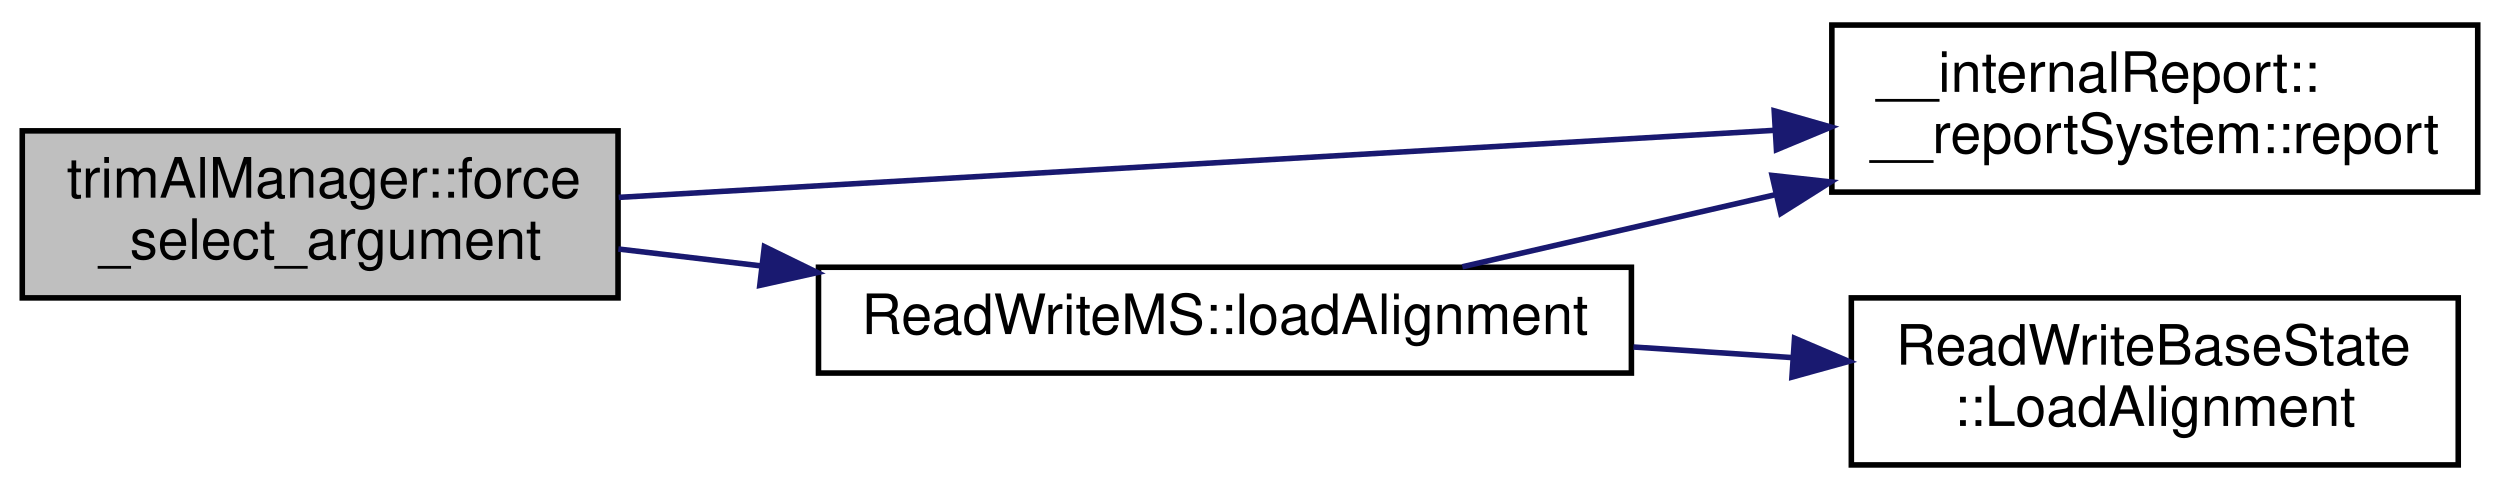
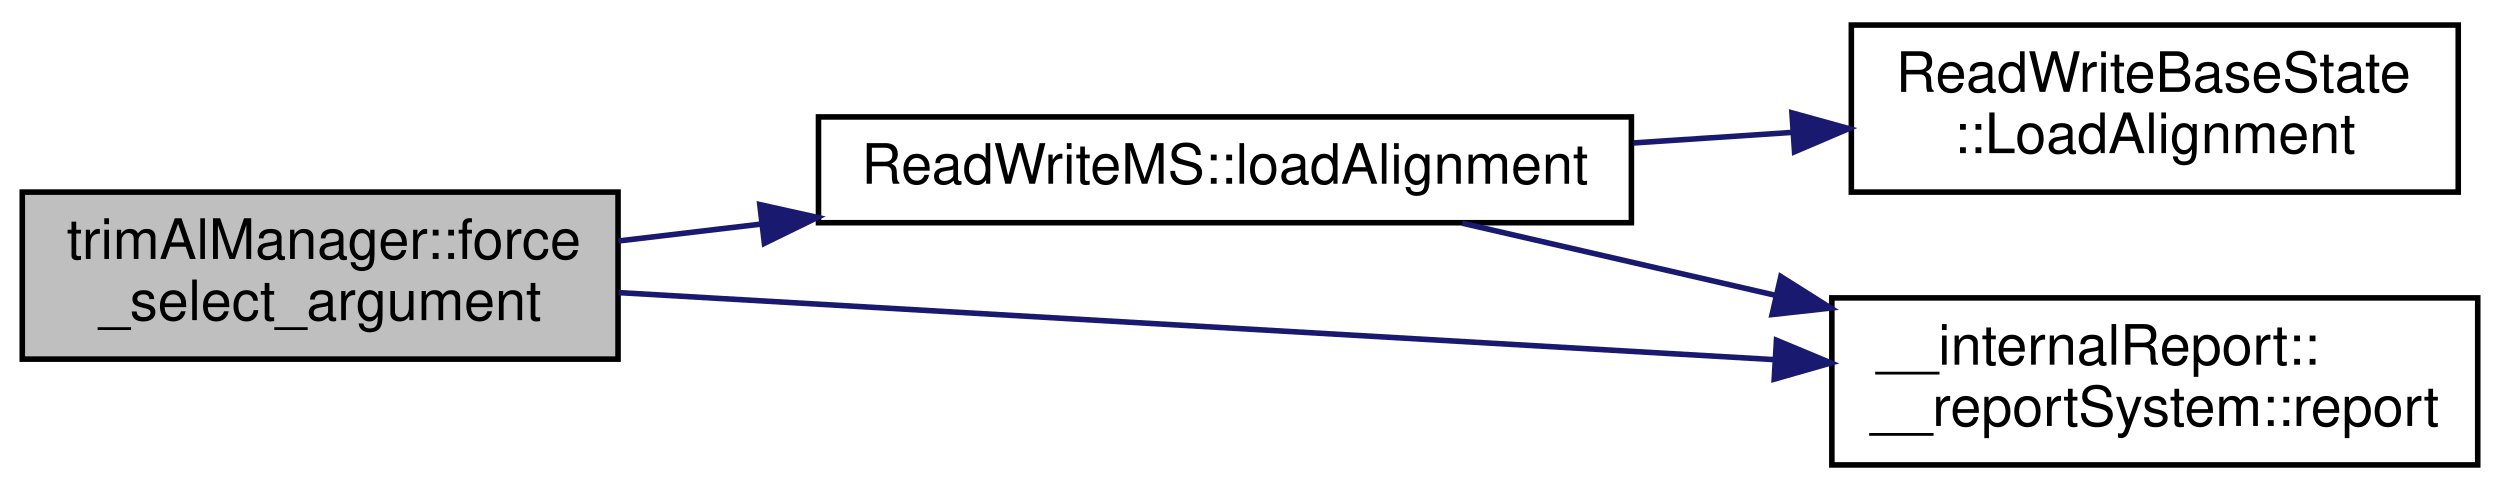
<svg xmlns="http://www.w3.org/2000/svg" xmlns:xlink="http://www.w3.org/1999/xlink" width="449pt" height="88pt" viewBox="0.00 0.00 449.00 88.00">
  <g id="graph0" class="graph" transform="scale(1 1) rotate(0) translate(4 84)">
    <polygon fill="white" stroke="none" points="-4,4 -4,-84 445,-84 445,4 -4,4" />
    <g id="node1" class="node">
-       <polygon fill="#bfbfbf" stroke="black" points="0,-30.5 0,-60.5 107,-60.5 107,-30.5 0,-30.5" />
-       <text text-anchor="start" x="8" y="-48.5" font-family="Helvetica,sans-Serif" font-size="10.00">trimAlManager::force</text>
-       <text text-anchor="middle" x="53.5" y="-37.5" font-family="Helvetica,sans-Serif" font-size="10.00">_select_argument</text>
+       <polygon fill="#bfbfbf" stroke="black" points="0,-19.5 0,-49.5 107,-49.5 107,-19.5 0,-19.5" />
+       <text text-anchor="start" x="8" y="-37.5" font-family="Helvetica,sans-Serif" font-size="10.00">trimAlManager::force</text>
+       <text text-anchor="middle" x="53.5" y="-26.5" font-family="Helvetica,sans-Serif" font-size="10.00">_select_argument</text>
    </g>
    <g id="node2" class="node">
      <g id="a_node2">
        <a xlink:href="class_read_write_m_s.html#a9dde337280e5598f9006b3b436112caf" target="_top" xlink:title="Function that creates an alignment given a file path. It automatically detects the format of the file...">
-           <polygon fill="white" stroke="black" points="143,-17 143,-36 289,-36 289,-17 143,-17" />
-           <text text-anchor="middle" x="216" y="-24" font-family="Helvetica,sans-Serif" font-size="10.00">ReadWriteMS::loadAlignment</text>
+           <polygon fill="white" stroke="black" points="143,-44 143,-63 289,-63 289,-44 143,-44" />
+           <text text-anchor="middle" x="216" y="-51" font-family="Helvetica,sans-Serif" font-size="10.00">ReadWriteMS::loadAlignment</text>
        </a>
      </g>
    </g>
    <g id="edge1" class="edge">
-       <path fill="none" stroke="midnightblue" d="M107.054,-39.279C115.267,-38.306 123.922,-37.282 132.611,-36.253" />
-       <polygon fill="midnightblue" stroke="midnightblue" points="133.282,-39.698 142.801,-35.047 132.459,-32.747 133.282,-39.698" />
+       <path fill="none" stroke="midnightblue" d="M107.054,-40.721C115.267,-41.694 123.922,-42.718 132.611,-43.747" />
+       <polygon fill="midnightblue" stroke="midnightblue" points="132.459,-47.253 142.801,-44.953 133.282,-40.302 132.459,-47.253" />
    </g>
-     <g id="node3" class="node">
-       <g id="a_node3">
+     <g id="node4" class="node">
+       <g id="a_node4">
        <a xlink:href="class____internal_report_1_1____report_system.html#acd358cbc59625c6e2f47e0b5f825400d" target="_top" xlink:title="Method to report an Error.  It will be displayed if Level  is equal or higher to VerboseLevel::ERROR...">
-           <polygon fill="white" stroke="black" points="325,-49.5 325,-79.5 441,-79.5 441,-49.5 325,-49.5" />
-           <text text-anchor="start" x="333" y="-67.5" font-family="Helvetica,sans-Serif" font-size="10.00">__internalReport::</text>
-           <text text-anchor="middle" x="383" y="-56.5" font-family="Helvetica,sans-Serif" font-size="10.00">__reportSystem::report</text>
+           <polygon fill="white" stroke="black" points="325,-0.5 325,-30.5 441,-30.5 441,-0.5 325,-0.5" />
+           <text text-anchor="start" x="333" y="-18.5" font-family="Helvetica,sans-Serif" font-size="10.00">__internalReport::</text>
+           <text text-anchor="middle" x="383" y="-7.5" font-family="Helvetica,sans-Serif" font-size="10.00">__reportSystem::report</text>
        </a>
      </g>
    </g>
    <g id="edge4" class="edge">
-       <path fill="none" stroke="midnightblue" d="M107.119,-48.553C163.555,-51.827 253.337,-57.036 314.835,-60.603" />
-       <polygon fill="midnightblue" stroke="midnightblue" points="314.646,-64.098 324.832,-61.183 315.052,-57.11 314.646,-64.098" />
+       <path fill="none" stroke="midnightblue" d="M107.119,-31.447C163.555,-28.173 253.337,-22.964 314.835,-19.397" />
+       <polygon fill="midnightblue" stroke="midnightblue" points="315.052,-22.89 324.832,-18.817 314.646,-15.902 315.052,-22.89" />
    </g>
-     <g id="edge2" class="edge">
-       <path fill="none" stroke="midnightblue" d="M258.636,-36.089C275.709,-40.021 295.905,-44.672 314.96,-49.06" />
-       <polygon fill="midnightblue" stroke="midnightblue" points="314.267,-52.492 324.797,-51.326 315.838,-45.671 314.267,-52.492" />
-     </g>
-     <g id="node4" class="node">
-       <g id="a_node4">
+     <g id="node3" class="node">
+       <g id="a_node3">
        <a xlink:href="class_read_write_base_state.html#ac6d87d2b73337cb4afa1499bf218f4ab" target="_top" xlink:title="Function to load a file in the current format and return an alignment object. ">
-           <polygon fill="white" stroke="black" points="328.5,-0.5 328.5,-30.5 437.5,-30.5 437.5,-0.5 328.5,-0.5" />
-           <text text-anchor="start" x="336.5" y="-18.5" font-family="Helvetica,sans-Serif" font-size="10.00">ReadWriteBaseState</text>
-           <text text-anchor="middle" x="383" y="-7.5" font-family="Helvetica,sans-Serif" font-size="10.00">::LoadAlignment</text>
+           <polygon fill="white" stroke="black" points="328.5,-49.5 328.5,-79.5 437.5,-79.5 437.5,-49.5 328.5,-49.5" />
+           <text text-anchor="start" x="336.5" y="-67.5" font-family="Helvetica,sans-Serif" font-size="10.00">ReadWriteBaseState</text>
+           <text text-anchor="middle" x="383" y="-56.5" font-family="Helvetica,sans-Serif" font-size="10.00">::LoadAlignment</text>
        </a>
      </g>
    </g>
+     <g id="edge2" class="edge">
+       <path fill="none" stroke="midnightblue" d="M289.371,-58.325C298.91,-58.961 308.631,-59.609 318.016,-60.234" />
+       <polygon fill="midnightblue" stroke="midnightblue" points="317.832,-63.73 328.042,-60.903 318.297,-56.745 317.832,-63.73" />
+     </g>
    <g id="edge3" class="edge">
-       <path fill="none" stroke="midnightblue" d="M289.371,-21.675C298.91,-21.039 308.631,-20.391 318.016,-19.766" />
-       <polygon fill="midnightblue" stroke="midnightblue" points="318.297,-23.255 328.042,-19.097 317.832,-16.27 318.297,-23.255" />
+       <path fill="none" stroke="midnightblue" d="M258.636,-43.911C275.709,-39.979 295.905,-35.328 314.96,-30.94" />
+       <polygon fill="midnightblue" stroke="midnightblue" points="315.838,-34.329 324.797,-28.674 314.267,-27.508 315.838,-34.329" />
    </g>
  </g>
</svg>
